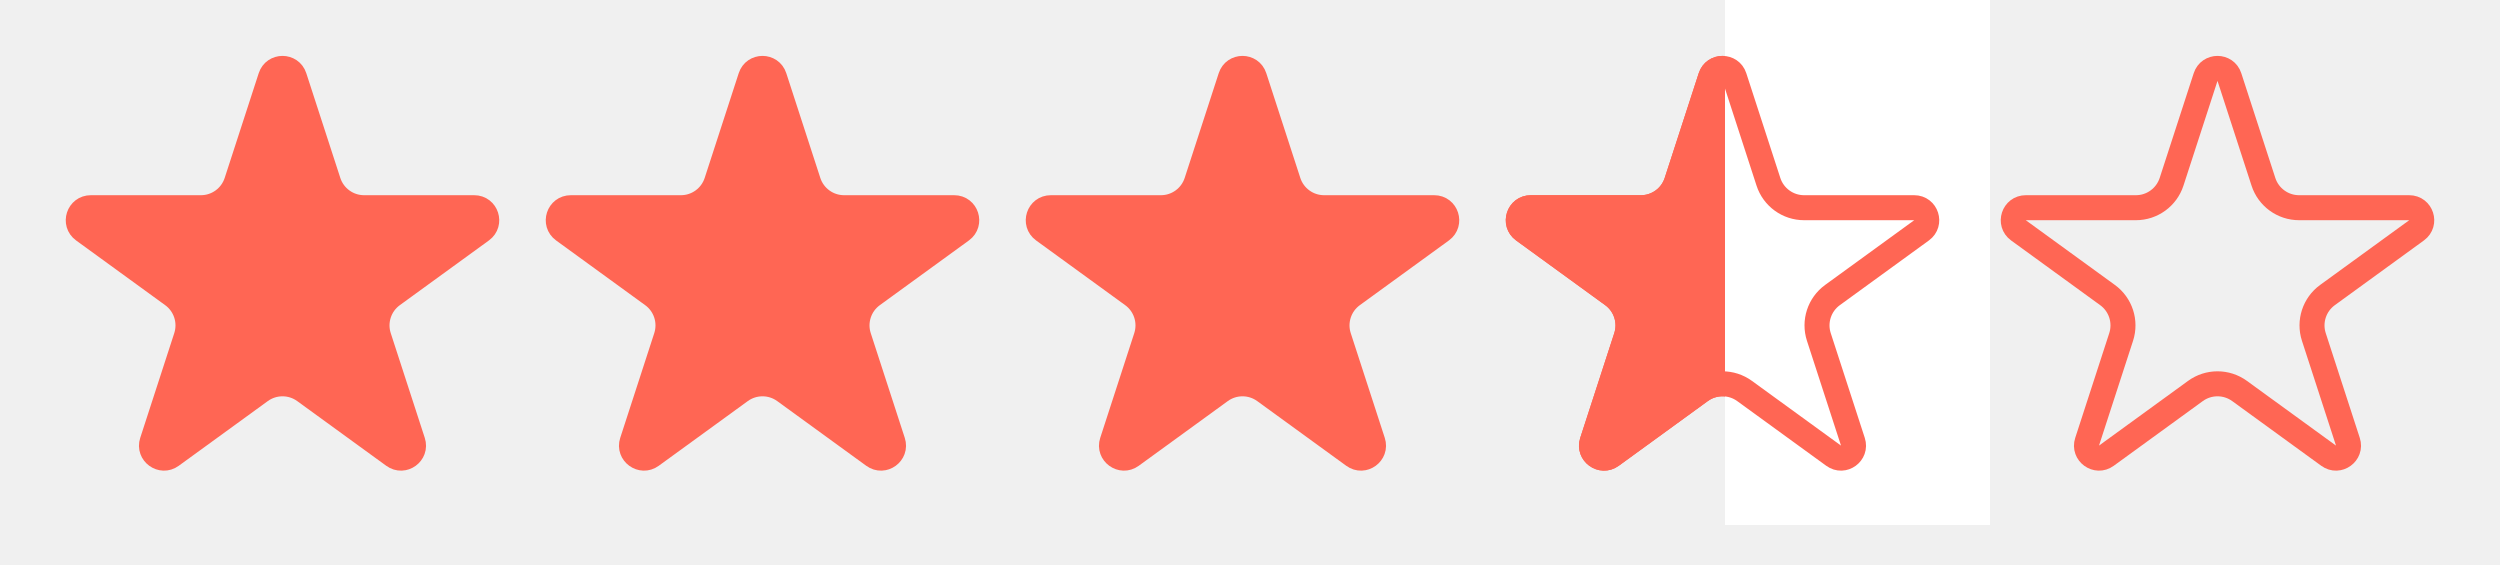
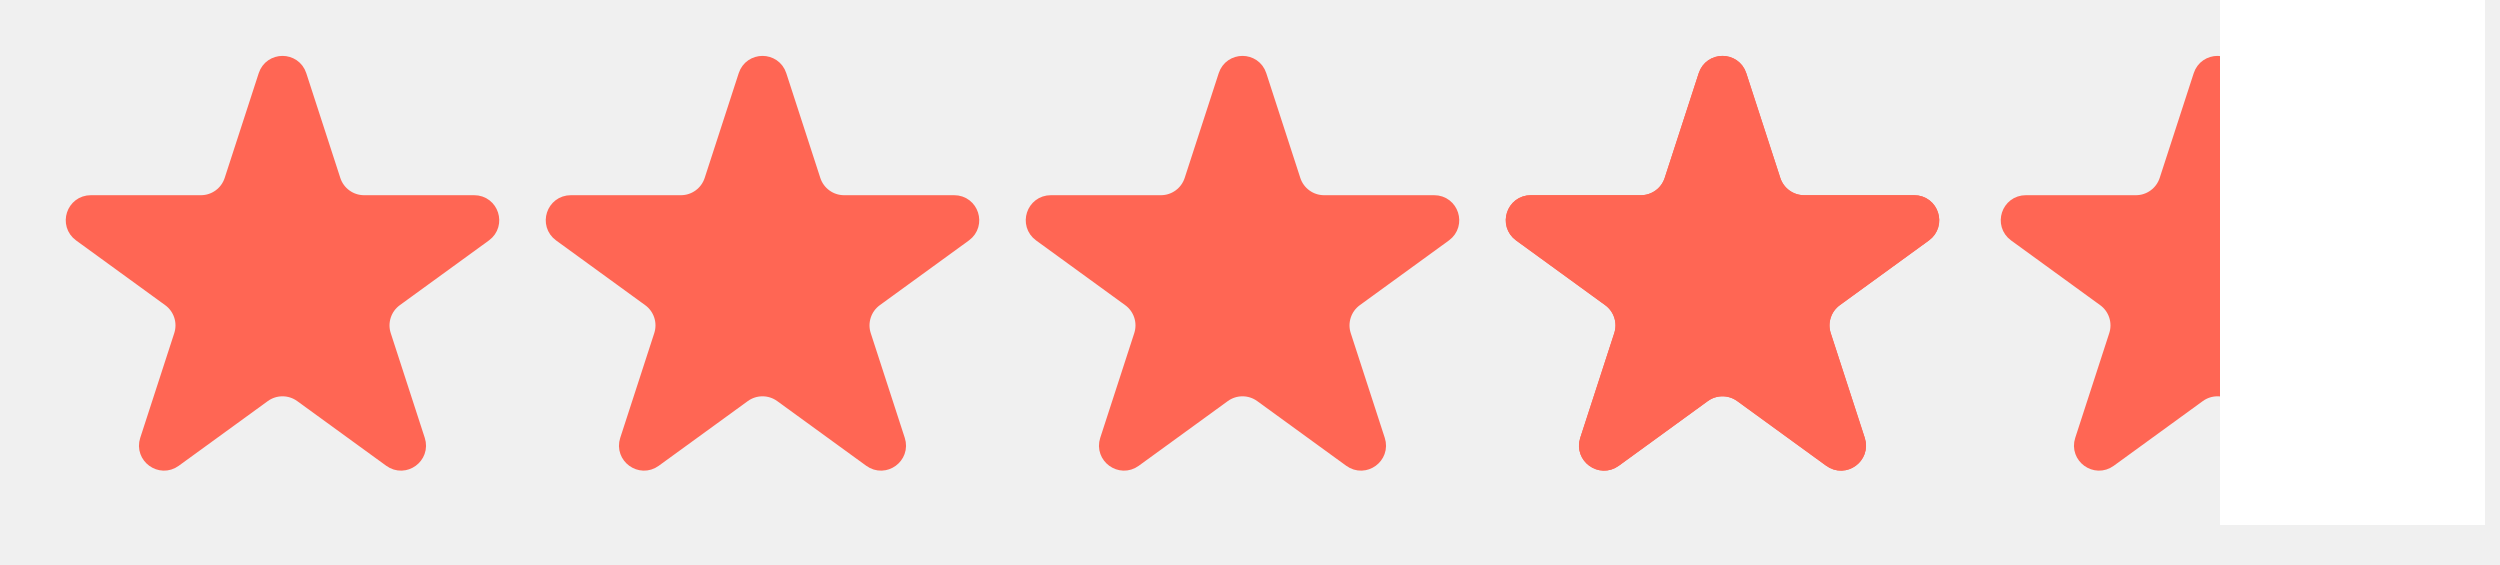
<svg xmlns="http://www.w3.org/2000/svg" width="500" height="113" viewBox="0 0 500 113" fill="none">
-   <path d="M445.878 15.408L452.685 36.358C453.689 39.448 456.569 41.541 459.818 41.541L481.846 41.541C484.268 41.541 485.275 44.64 483.316 46.063L465.494 59.011C462.866 60.921 461.766 64.306 462.77 67.396L469.577 88.347C470.325 90.65 467.689 92.565 465.73 91.142L447.908 78.194C445.28 76.284 441.72 76.284 439.092 78.194L421.27 91.142C419.311 92.565 416.675 90.65 417.423 88.347L424.23 67.396C425.234 64.306 424.134 60.921 421.506 59.011L403.684 46.063C401.725 44.64 402.732 41.541 405.154 41.541L427.182 41.541C430.431 41.541 433.311 39.448 434.315 36.358L441.122 15.408C441.871 13.104 445.129 13.104 445.878 15.408Z" stroke="#FF6654" stroke-width="5" />
-   <path d="M346.878 15.408L353.685 36.358C354.689 39.448 357.569 41.541 360.818 41.541L382.846 41.541C385.268 41.541 386.275 44.64 384.316 46.063L366.494 59.011C363.866 60.921 362.766 64.306 363.77 67.396L370.577 88.347C371.325 90.65 368.689 92.565 366.73 91.142L348.908 78.194C346.28 76.284 342.72 76.284 340.092 78.194L322.27 91.142C320.311 92.565 317.675 90.65 318.423 88.347L325.23 67.396C326.234 64.306 325.134 60.921 322.506 59.011L304.684 46.063C302.725 44.64 303.732 41.541 306.154 41.541L328.182 41.541C331.431 41.541 334.311 39.448 335.315 36.358L342.122 15.408C342.871 13.104 346.129 13.104 346.878 15.408Z" fill="#FF6654" stroke="#FF6654" stroke-width="5" />
-   <rect x="345" width="53" height="105" fill="white" />
-   <path d="M346.878 15.408L353.685 36.358C354.689 39.448 357.569 41.541 360.818 41.541L382.846 41.541C385.268 41.541 386.275 44.64 384.316 46.063L366.494 59.011C363.866 60.921 362.766 64.306 363.77 67.396L370.577 88.347C371.325 90.65 368.689 92.565 366.73 91.142L348.908 78.194C346.28 76.284 342.72 76.284 340.092 78.194L322.27 91.142C320.311 92.565 317.675 90.65 318.423 88.347L325.23 67.396C326.234 64.306 325.134 60.921 322.506 59.011L304.684 46.063C302.725 44.64 303.732 41.541 306.154 41.541L328.182 41.541C331.431 41.541 334.311 39.448 335.315 36.358L342.122 15.408C342.871 13.104 346.129 13.104 346.878 15.408Z" stroke="#FF6654" stroke-width="5" />
-   <path d="M250.878 15.408L257.685 36.358C258.689 39.448 261.569 41.541 264.818 41.541L286.846 41.541C289.268 41.541 290.275 44.64 288.316 46.063L270.494 59.011C267.866 60.921 266.766 64.306 267.77 67.396L274.577 88.347C275.325 90.65 272.689 92.565 270.73 91.142L252.908 78.194C250.28 76.284 246.72 76.284 244.092 78.194L226.27 91.142C224.311 92.565 221.675 90.65 222.423 88.347L229.23 67.396C230.234 64.306 229.134 60.921 226.506 59.011L208.684 46.063C206.725 44.64 207.732 41.541 210.154 41.541L232.182 41.541C235.431 41.541 238.311 39.448 239.315 36.358L246.122 15.408C246.871 13.104 250.129 13.104 250.878 15.408Z" fill="#FF6654" stroke="#FF6654" stroke-width="5" />
-   <path d="M154.878 15.408L161.685 36.358C162.689 39.448 165.569 41.541 168.818 41.541L190.846 41.541C193.268 41.541 194.275 44.64 192.316 46.063L174.494 59.011C171.866 60.921 170.766 64.306 171.77 67.396L178.577 88.347C179.325 90.65 176.689 92.565 174.73 91.142L156.908 78.194C154.28 76.284 150.72 76.284 148.092 78.194L130.27 91.142C128.311 92.565 125.675 90.65 126.423 88.347L133.23 67.396C134.234 64.306 133.134 60.921 130.506 59.011L112.684 46.063C110.725 44.64 111.732 41.541 114.154 41.541L136.182 41.541C139.431 41.541 142.311 39.448 143.315 36.358L150.122 15.408C150.871 13.104 154.129 13.104 154.878 15.408Z" fill="#FF6654" stroke="#FF6654" stroke-width="5" />
-   <path d="M58.878 15.408L65.685 36.358C66.689 39.448 69.569 41.541 72.818 41.541L94.846 41.541C97.268 41.541 98.275 44.64 96.316 46.063L78.494 59.011C75.866 60.921 74.766 64.306 75.77 67.396L82.577 88.347C83.325 90.65 80.689 92.565 78.73 91.142L60.908 78.194C58.28 76.284 54.72 76.284 52.092 78.194L34.27 91.142C32.311 92.565 29.675 90.65 30.423 88.347L37.23 67.396C38.234 64.306 37.134 60.921 34.506 59.011L16.684 46.063C14.725 44.64 15.732 41.541 18.154 41.541L40.182 41.541C43.431 41.541 46.311 39.448 47.315 36.358L54.122 15.408C54.871 13.104 58.129 13.104 58.878 15.408Z" fill="#FF6654" stroke="#FF6654" stroke-width="5" />
+   <path d="M445.878 15.408L452.685 36.358C453.689 39.448 456.569 41.541 459.818 41.541L481.846 41.541C484.268 41.541 485.275 44.64 483.316 46.063L465.494 59.011C462.866 60.921 461.766 64.306 462.77 67.396L469.577 88.347C470.325 90.65 467.689 92.565 465.73 91.142L447.908 78.194C445.28 76.284 441.72 76.284 439.092 78.194L421.27 91.142C419.311 92.565 416.675 90.65 417.423 88.347L424.23 67.396C425.234 64.306 424.134 60.921 421.506 59.011L403.684 46.063C401.725 44.64 402.732 41.541 405.154 41.541L427.182 41.541C430.431 41.541 433.311 39.448 434.315 36.358L441.122 15.408C441.871 13.104 445.129 13.104 445.878 15.408Z" fill="#FF6654" stroke="#FF6654" stroke-width="5" />
+   <path d="M342.122 15.408C342.871 13.104 346.129 13.104 346.878 15.408L353.685 36.358C354.689 39.448 357.569 41.541 360.818 41.541L382.846 41.541C385.268 41.541 386.275 44.64 384.316 46.063L366.494 59.011C363.866 60.921 362.766 64.306 363.77 67.396L370.577 88.347C371.325 90.65 368.689 92.565 366.73 91.142L348.908 78.194C346.28 76.284 342.72 76.284 340.092 78.194L322.27 91.142C320.311 92.565 317.675 90.65 318.423 88.347L325.23 67.396C326.234 64.306 325.134 60.921 322.506 59.011L304.684 46.063C302.725 44.64 303.732 41.541 306.154 41.541L328.182 41.541C331.431 41.541 334.311 39.448 335.315 36.358L342.122 15.408Z" fill="#FF6654" stroke="#FF6654" stroke-width="5" />
+   <rect x="444" width="53" height="105" fill="white" />
+   <path d="M342.122 15.408C342.871 13.104 346.129 13.104 346.878 15.408L353.685 36.358C354.689 39.448 357.569 41.541 360.818 41.541L382.846 41.541C385.268 41.541 386.275 44.64 384.316 46.063L366.494 59.011C363.866 60.921 362.766 64.306 363.77 67.396L370.577 88.347C371.325 90.65 368.689 92.565 366.73 91.142L348.908 78.194C346.28 76.284 342.72 76.284 340.092 78.194L322.27 91.142C320.311 92.565 317.675 90.65 318.423 88.347L325.23 67.396C326.234 64.306 325.134 60.921 322.506 59.011L304.684 46.063C302.725 44.64 303.732 41.541 306.154 41.541L328.182 41.541C331.431 41.541 334.311 39.448 335.315 36.358L342.122 15.408Z" stroke="#FF6654" stroke-width="5" />
+   <path d="M246.122 15.408C246.871 13.104 250.129 13.104 250.878 15.408L257.685 36.358C258.689 39.448 261.569 41.541 264.818 41.541L286.846 41.541C289.268 41.541 290.275 44.64 288.316 46.063L270.494 59.011C267.866 60.921 266.766 64.306 267.77 67.396L274.577 88.347C275.325 90.65 272.689 92.565 270.73 91.142L252.908 78.194C250.28 76.284 246.72 76.284 244.092 78.194L226.27 91.142C224.311 92.565 221.675 90.65 222.423 88.347L229.23 67.396C230.234 64.306 229.134 60.921 226.506 59.011L208.684 46.063C206.725 44.64 207.732 41.541 210.154 41.541L232.182 41.541C235.431 41.541 238.311 39.448 239.315 36.358L246.122 15.408Z" fill="#FF6654" stroke="#FF6654" stroke-width="5" />
+   <path d="M150.122 15.408C150.871 13.104 154.129 13.104 154.878 15.408L161.685 36.358C162.689 39.448 165.569 41.541 168.818 41.541L190.846 41.541C193.268 41.541 194.275 44.64 192.316 46.063L174.494 59.011C171.866 60.921 170.766 64.306 171.77 67.396L178.577 88.347C179.325 90.65 176.689 92.565 174.73 91.142L156.908 78.194C154.28 76.284 150.72 76.284 148.092 78.194L130.27 91.142C128.311 92.565 125.675 90.65 126.423 88.347L133.23 67.396C134.234 64.306 133.134 60.921 130.506 59.011L112.684 46.063C110.725 44.64 111.732 41.541 114.154 41.541L136.182 41.541C139.431 41.541 142.311 39.448 143.315 36.358L150.122 15.408Z" fill="#FF6654" stroke="#FF6654" stroke-width="5" />
+   <path d="M54.122 15.408C54.871 13.104 58.129 13.104 58.878 15.408L65.685 36.358C66.689 39.448 69.569 41.541 72.818 41.541L94.846 41.541C97.268 41.541 98.275 44.64 96.316 46.063L78.494 59.011C75.866 60.921 74.766 64.306 75.77 67.396L82.577 88.347C83.325 90.65 80.689 92.565 78.73 91.142L60.908 78.194C58.28 76.284 54.72 76.284 52.092 78.194L34.27 91.142C32.311 92.565 29.675 90.65 30.423 88.347L37.23 67.396C38.234 64.306 37.134 60.921 34.506 59.011L16.684 46.063C14.725 44.64 15.732 41.541 18.154 41.541L40.182 41.541C43.431 41.541 46.311 39.448 47.315 36.358L54.122 15.408Z" fill="#FF6654" stroke="#FF6654" stroke-width="5" />
</svg>
